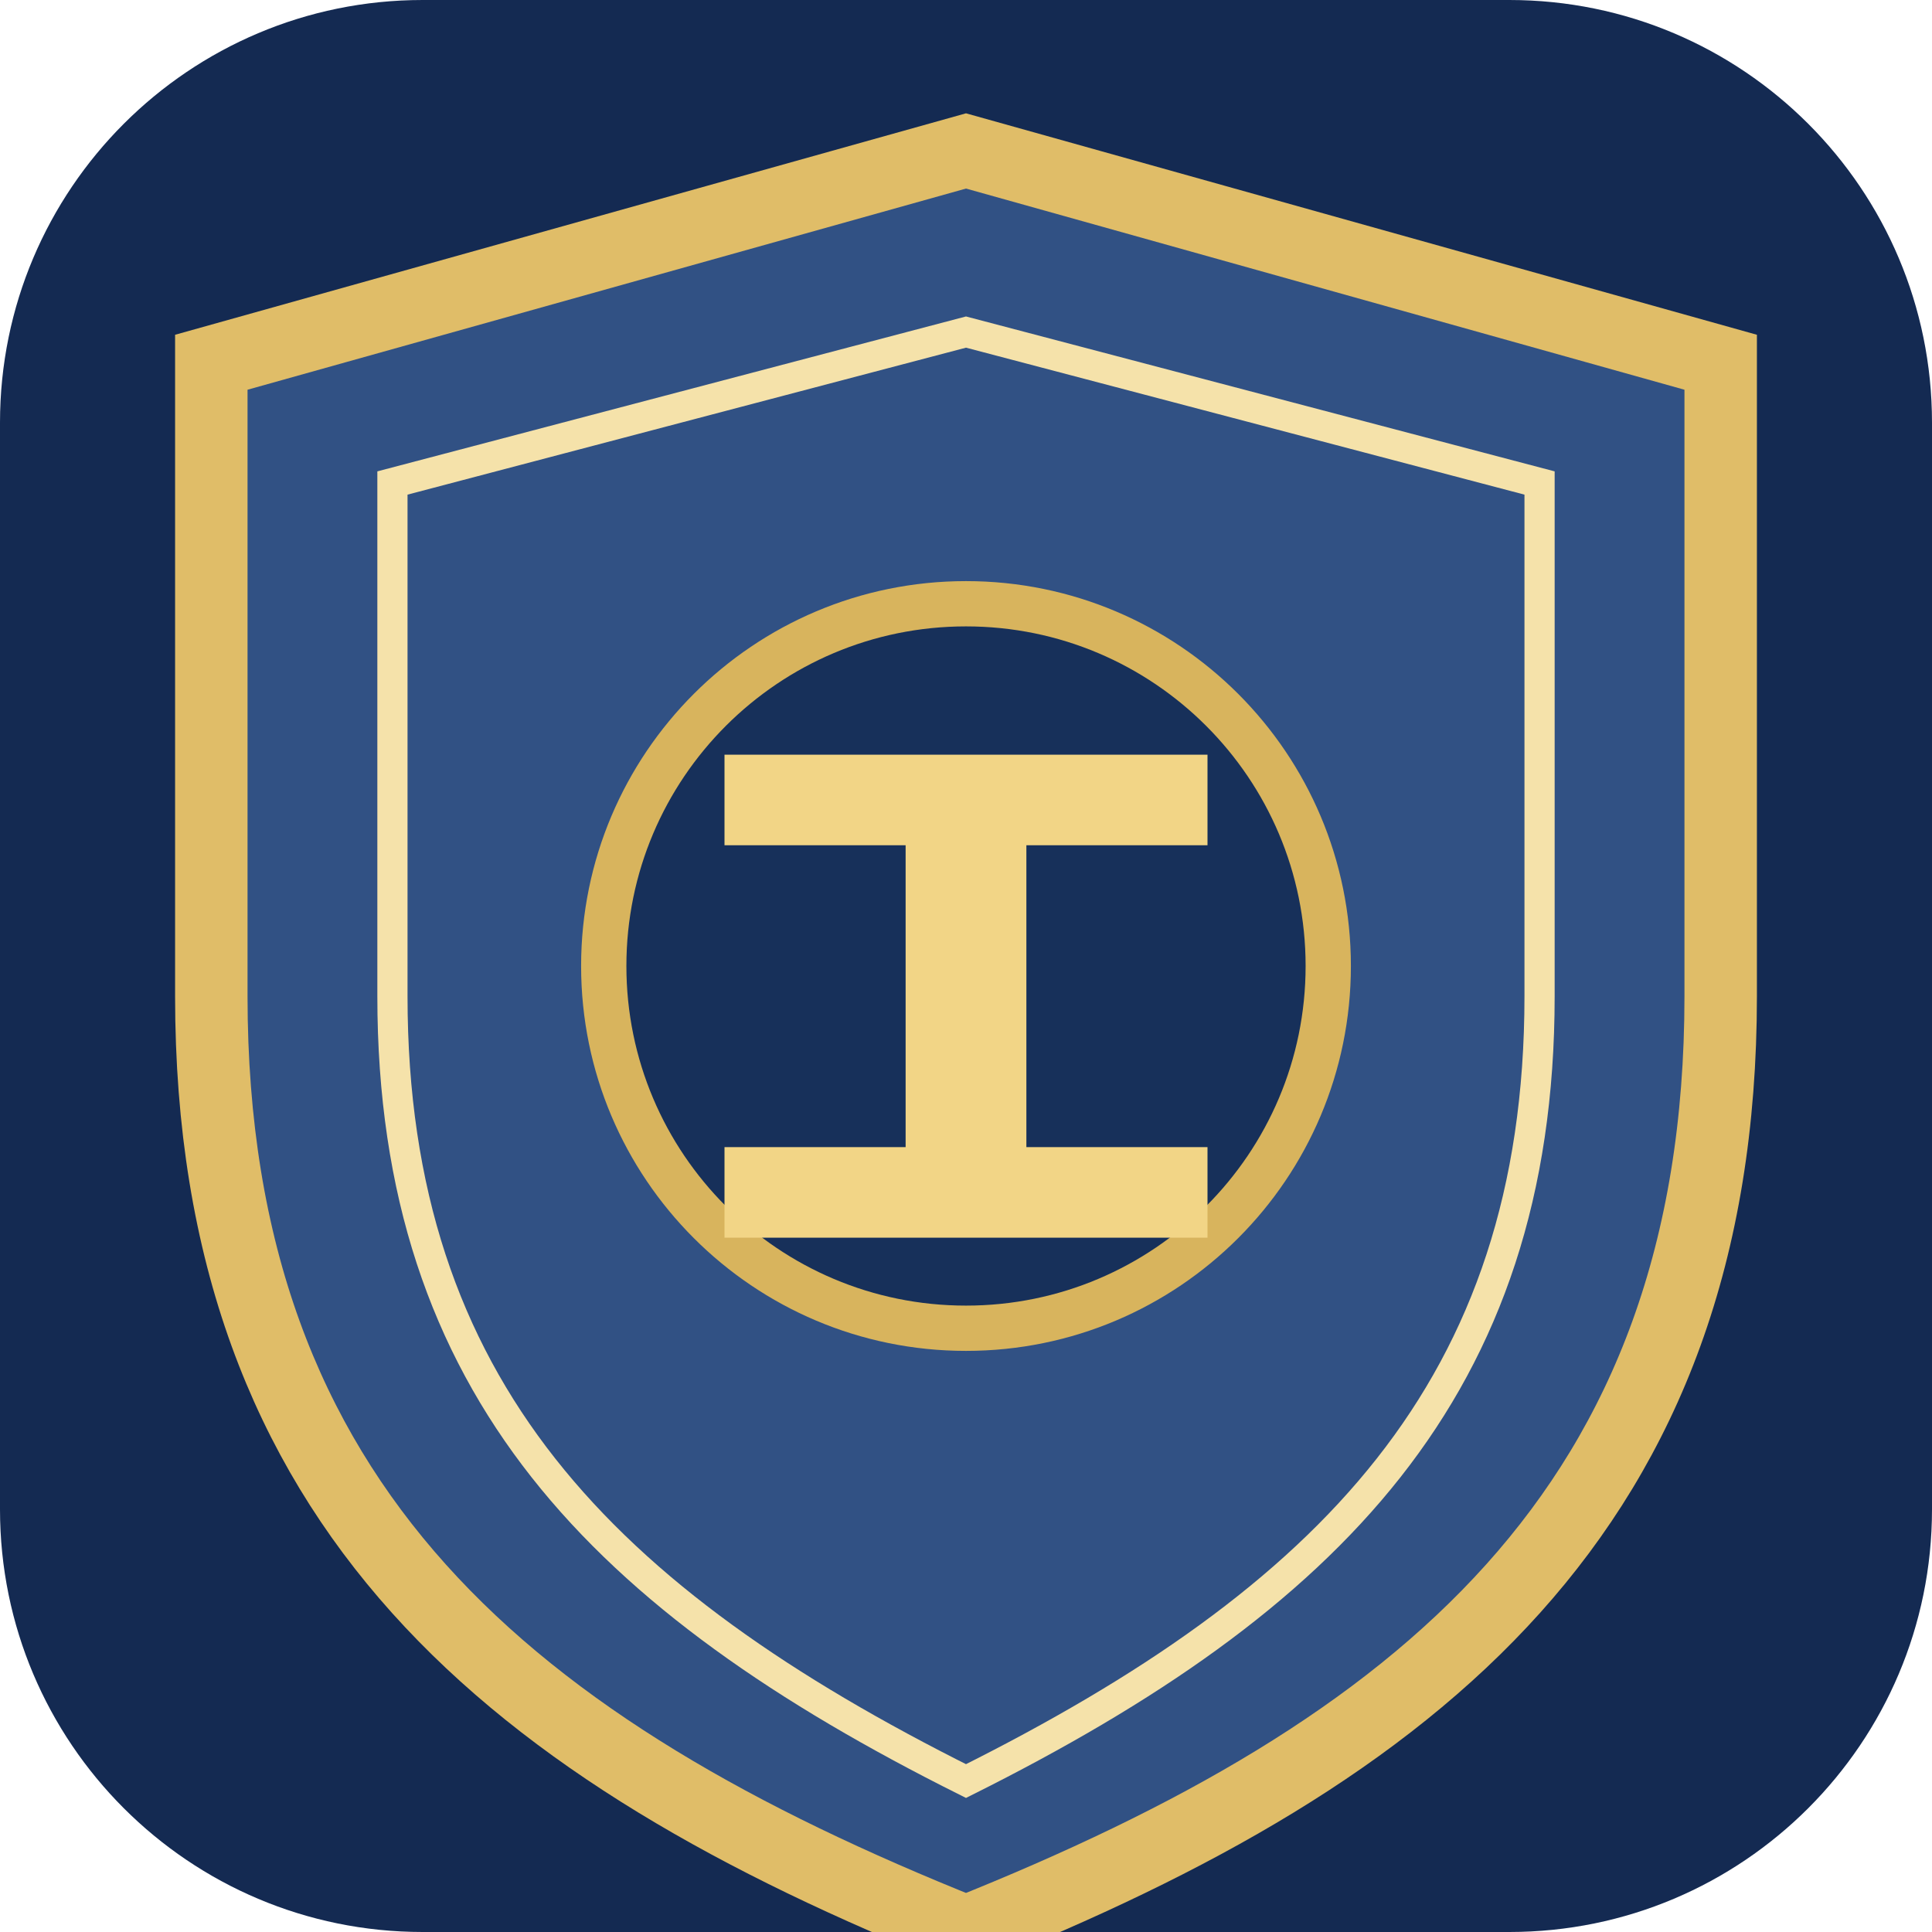
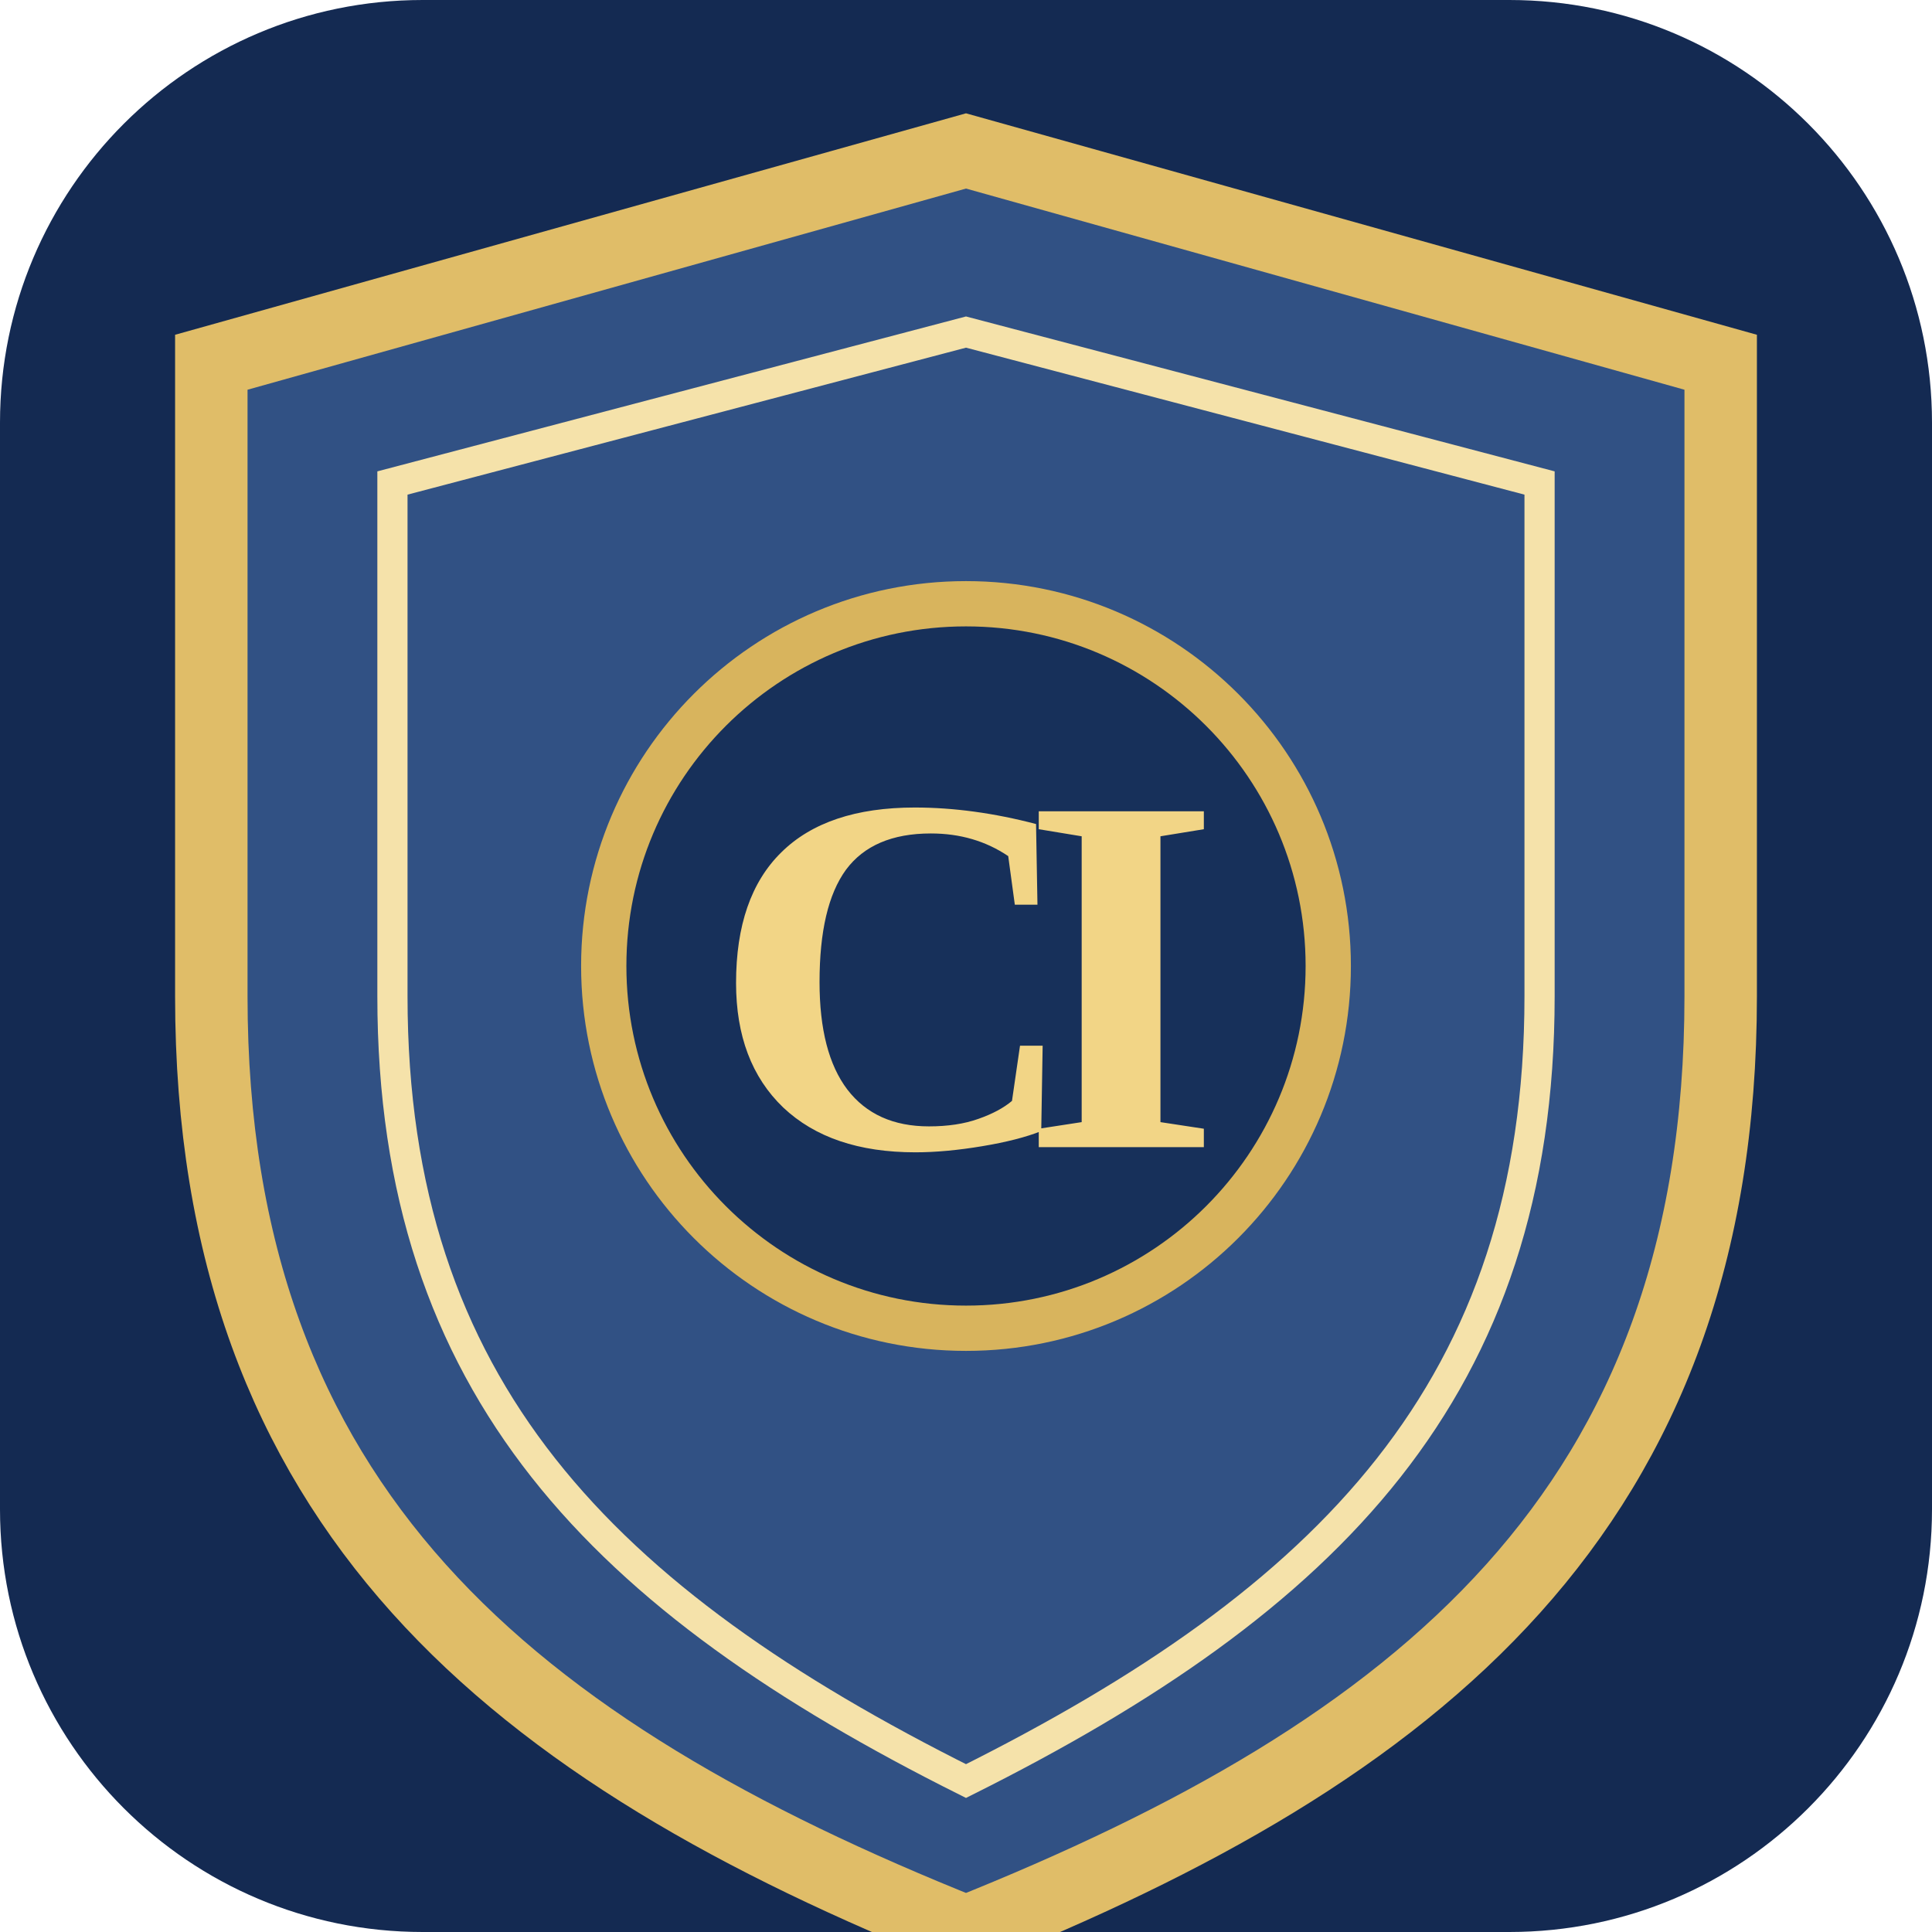
<svg xmlns="http://www.w3.org/2000/svg" viewBox="0 0 64 64">
  <rect width="64" height="64" rx="14" fill="#142A52" />
  <path d="M32 5 57 12v21c0 17-10 25-25 31C17 58 7 50 7 33V12l25-7Z" fill="#315184" stroke="#E0BD68" stroke-width="2.4" />
  <path d="M32 11 51 16v17c0 13-7 20-19 26-12-6-19-13-19-26V16l19-5Z" fill="none" stroke="#F5E2AA" stroke-width="1" />
  <circle cx="32" cy="32" r="12" fill="#17305A" stroke="#D8B45D" stroke-width="1.5" />
-   <path d="M24 25h16v3h-6v10h6v3H24v-3h6V28h-6v-3Z" fill="#F2D586" />
+   <text x="32" y="38" text-anchor="middle" fill="#F2D586" font-family="Georgia, 'Times New Roman', serif" font-size="17" font-weight="700" letter-spacing="-2">CI</text>
</svg>
